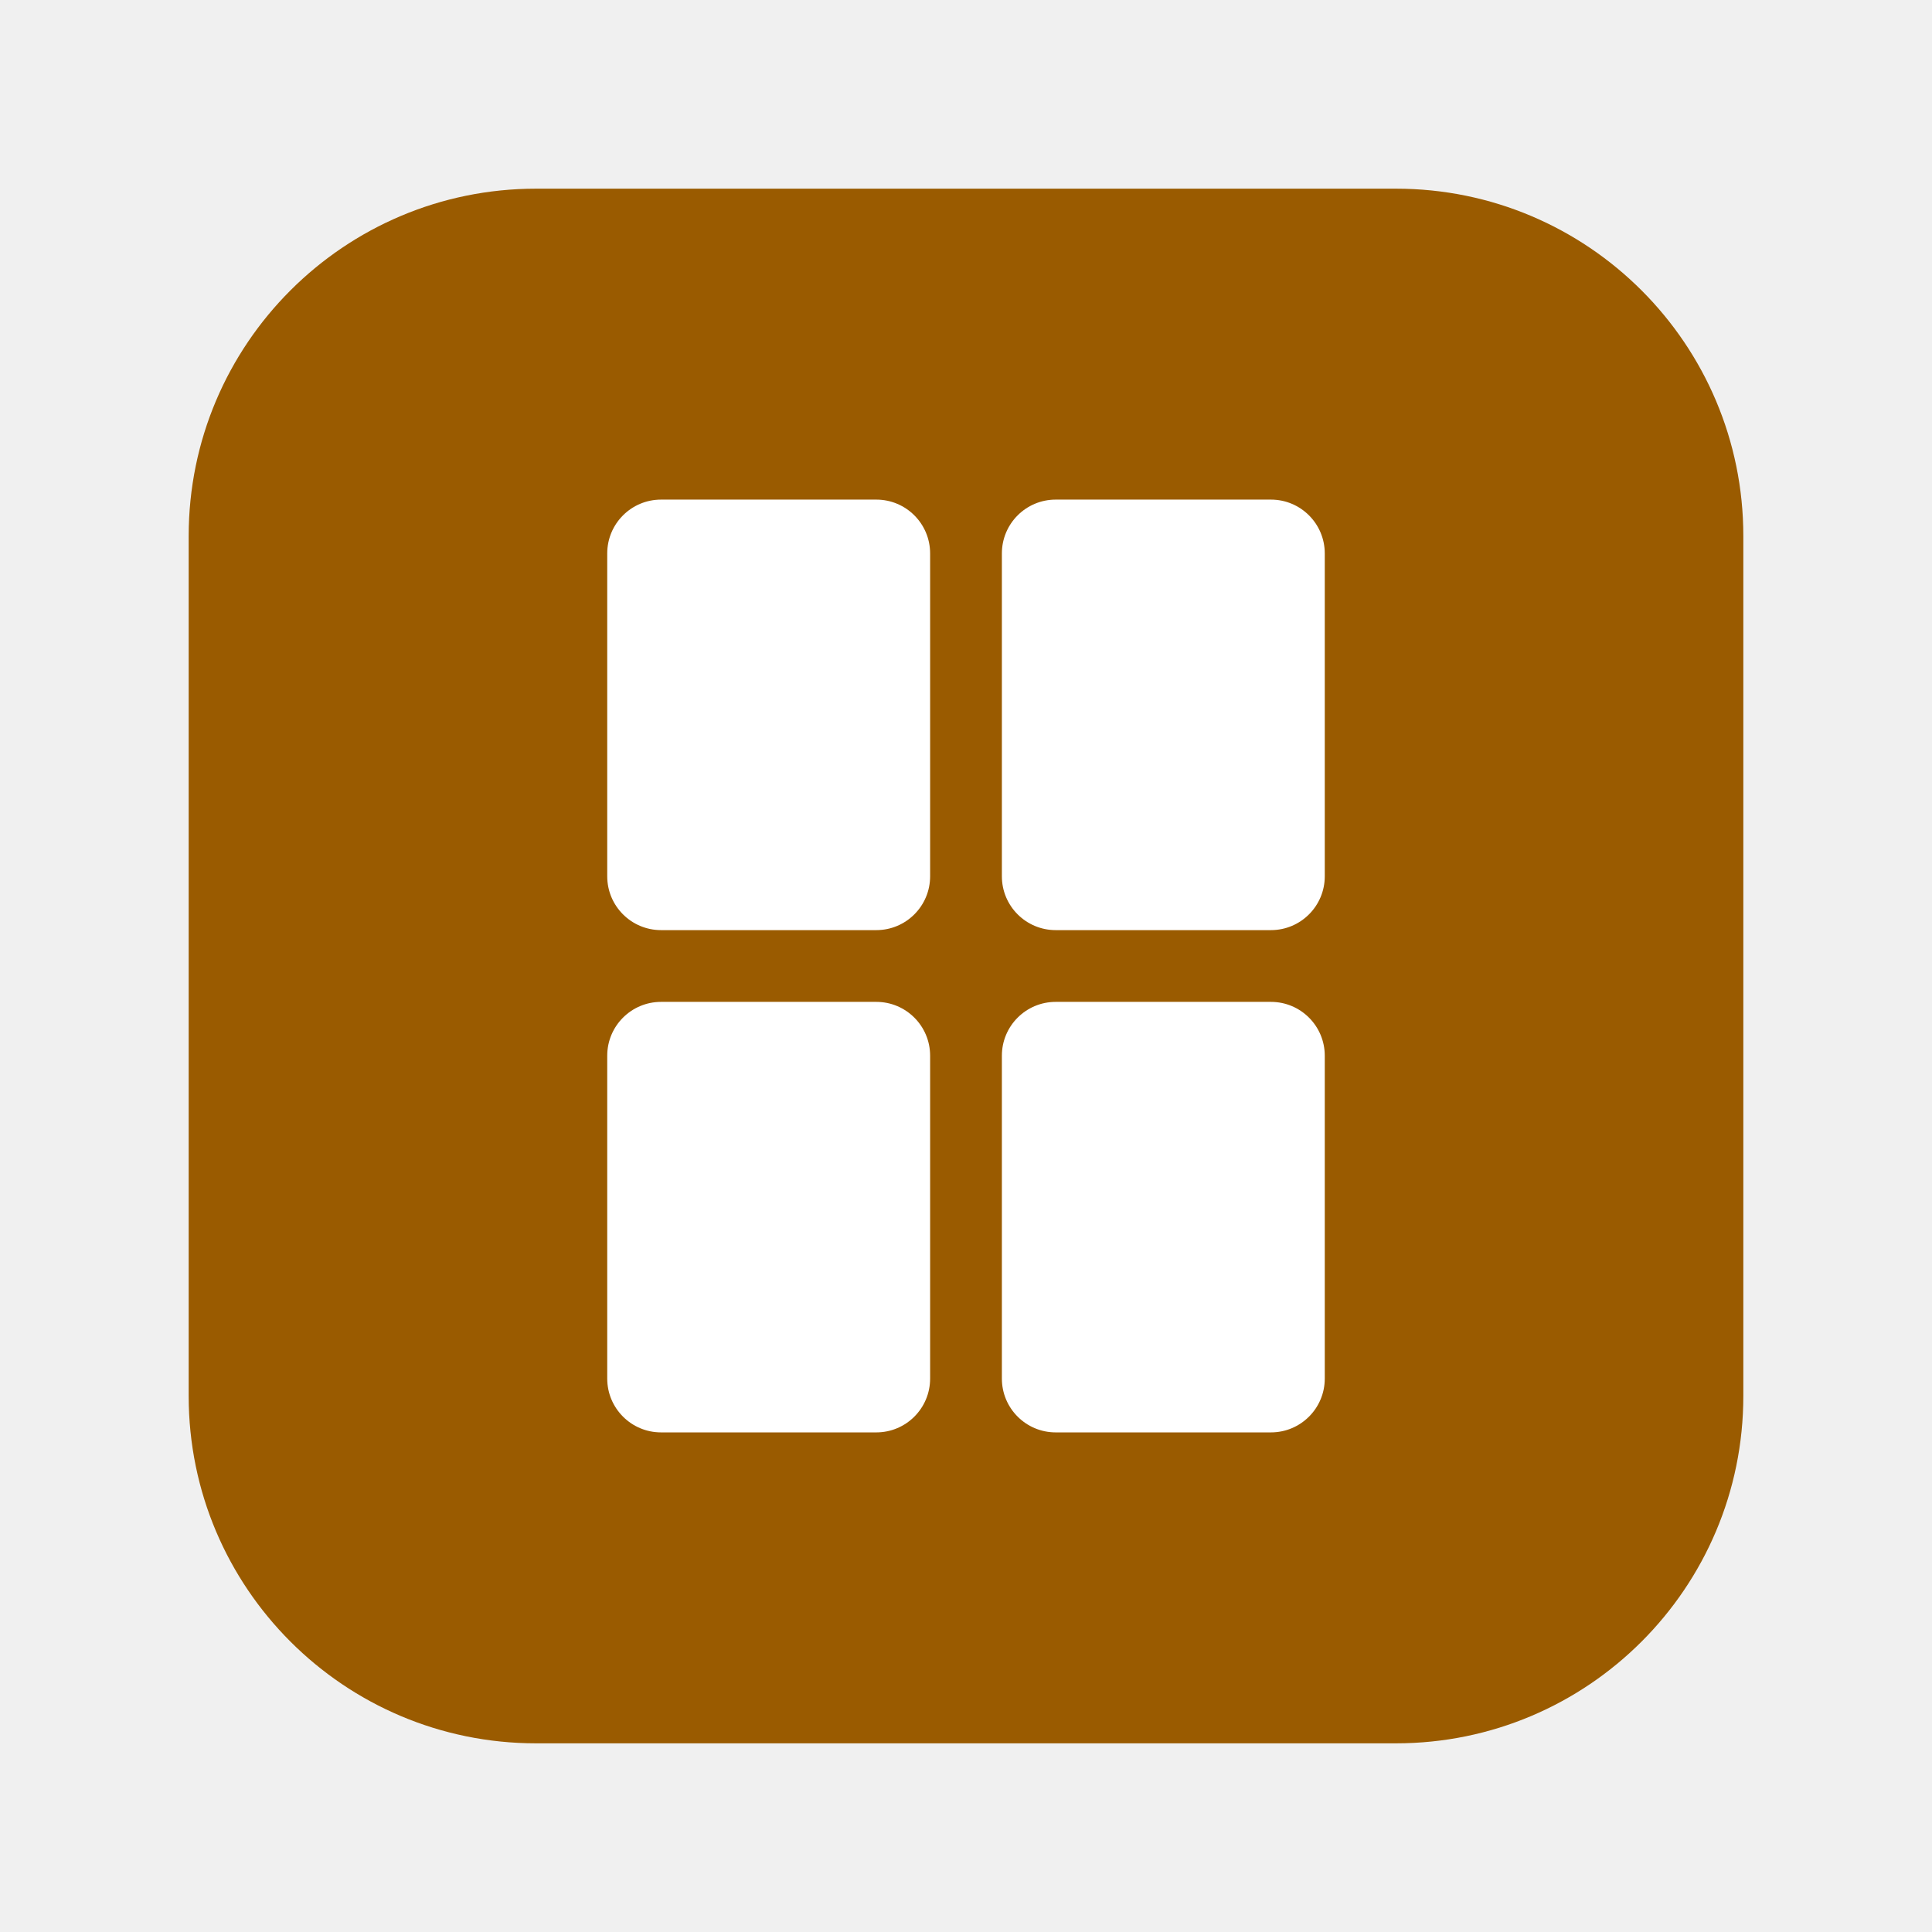
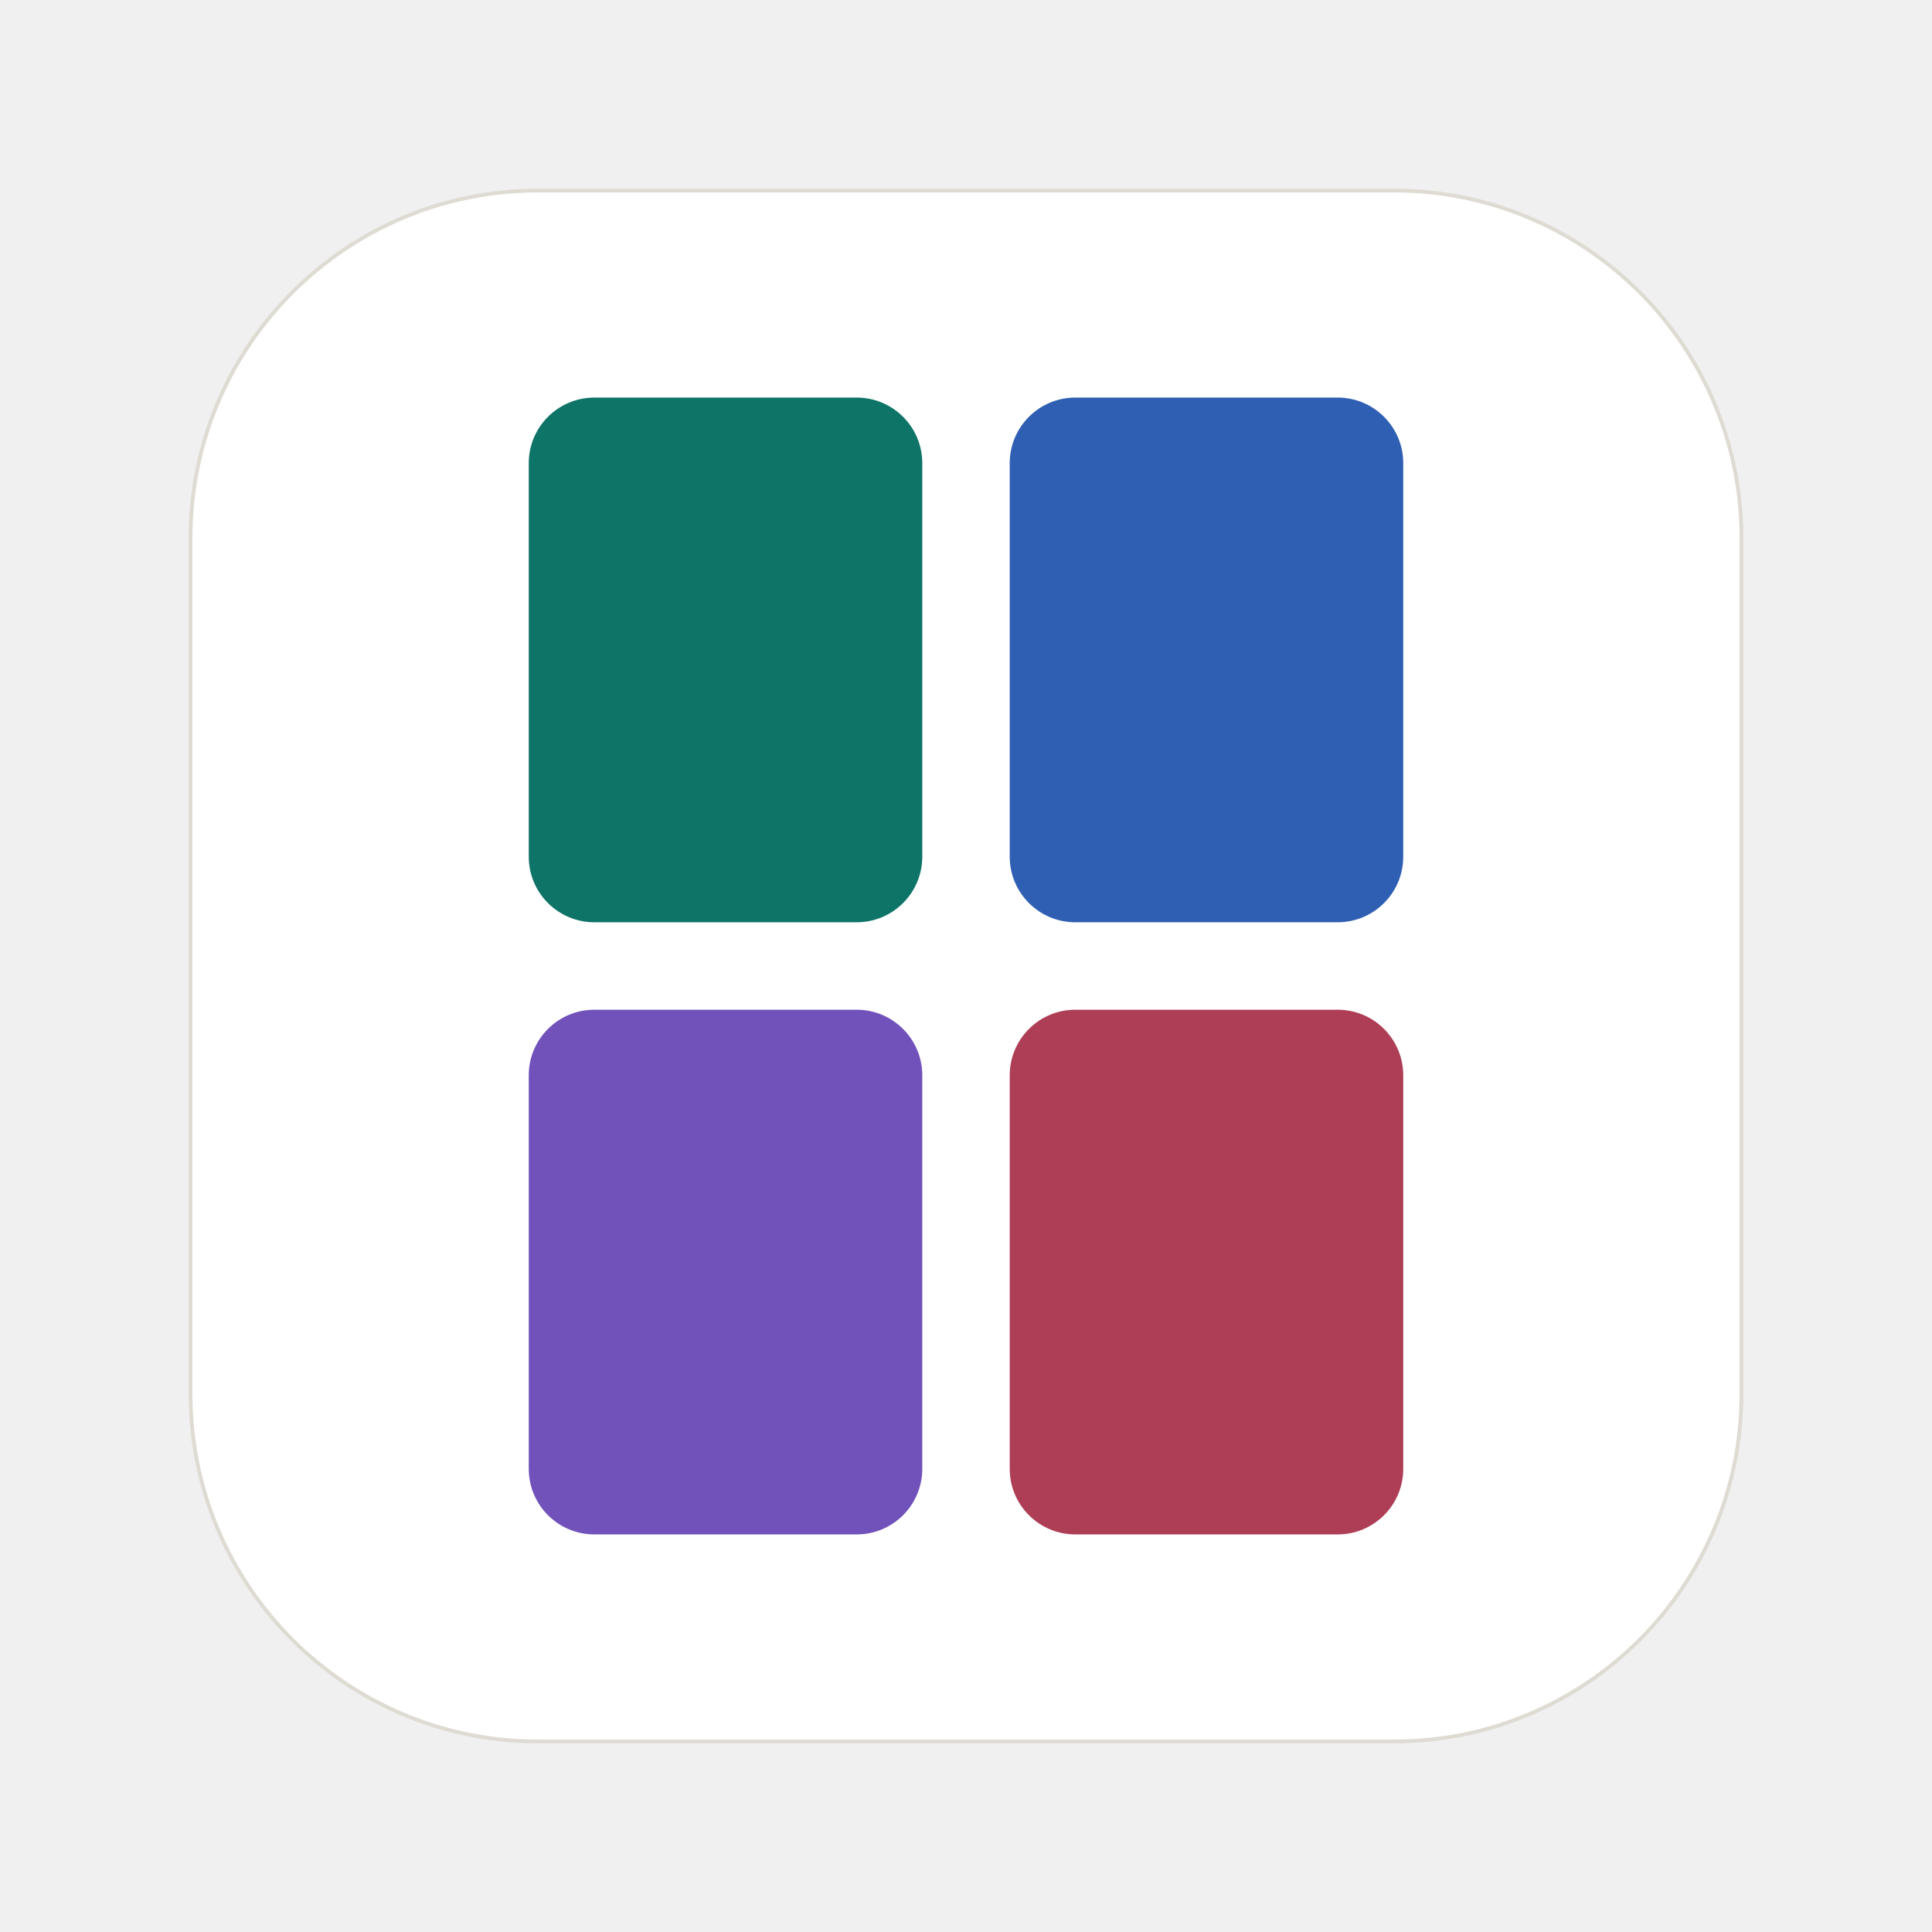
<svg xmlns="http://www.w3.org/2000/svg" viewBox="0 0 1024 1024">
-   <path fill="#9A5B00" d="M284.113 100H739.888a184.113 184.113 0 0 1 184.113 184.113V739.888a184.113 184.113 0 0 1-184.113 184.113H284.113a184.113 184.113 0 0 1-184.113-184.113V284.113a184.113 184.113 0 0 1 184.113-184.113Z" />
-   <g fill="#FFFFFF" transform="translate(207.754 207.754) scale(9.50769)">
-     <path d="M15 6H27a3 3 0 0 1 3 3V27a3 3 0 0 1-3 3H15a3 3 0 0 1-3-3V9a3 3 0 0 1 3-3Z" />
-     <path d="M37 6H49a3 3 0 0 1 3 3V27a3 3 0 0 1-3 3H37a3 3 0 0 1-3-3V9a3 3 0 0 1 3-3Z" />
-     <path d="M15 34H27a3 3 0 0 1 3 3V55a3 3 0 0 1-3 3H15a3 3 0 0 1-3-3V37a3 3 0 0 1 3-3Z" />
-     <path d="M37 34H49a3 3 0 0 1 3 3V55a3 3 0 0 1-3 3H37a3 3 0 0 1-3-3V37a3 3 0 0 1 3-3Z" />
+   <path fill="#FFFFFF" stroke="#DEDBD3" stroke-width="2" d="M285.113 101H738.888a184.113 184.113 0 0 1 184.113 184.113V738.888a184.113 184.113 0 0 1-184.113 184.113H285.113a184.113 184.113 0 0 1-184.113-184.113V285.113a184.113 184.113 0 0 1 184.113-184.113Z" />
+   <g transform="translate(141.200 141.200) scale(11.5875)">
+     <path fill="#0E7468" d="M15 6H27a3 3 0 0 1 3 3V27a3 3 0 0 1-3 3H15a3 3 0 0 1-3-3V9a3 3 0 0 1 3-3Z" />
+     <path fill="#2F5FB3" d="M37 6H49a3 3 0 0 1 3 3V27a3 3 0 0 1-3 3H37a3 3 0 0 1-3-3V9a3 3 0 0 1 3-3Z" />
+     <path fill="#7052BA" d="M15 34H27a3 3 0 0 1 3 3V55a3 3 0 0 1-3 3H15a3 3 0 0 1-3-3V37a3 3 0 0 1 3-3Z" />
+     <path fill="#AE3D56" d="M37 34H49a3 3 0 0 1 3 3V55a3 3 0 0 1-3 3H37a3 3 0 0 1-3-3V37a3 3 0 0 1 3-3Z" />
  </g>
</svg>
